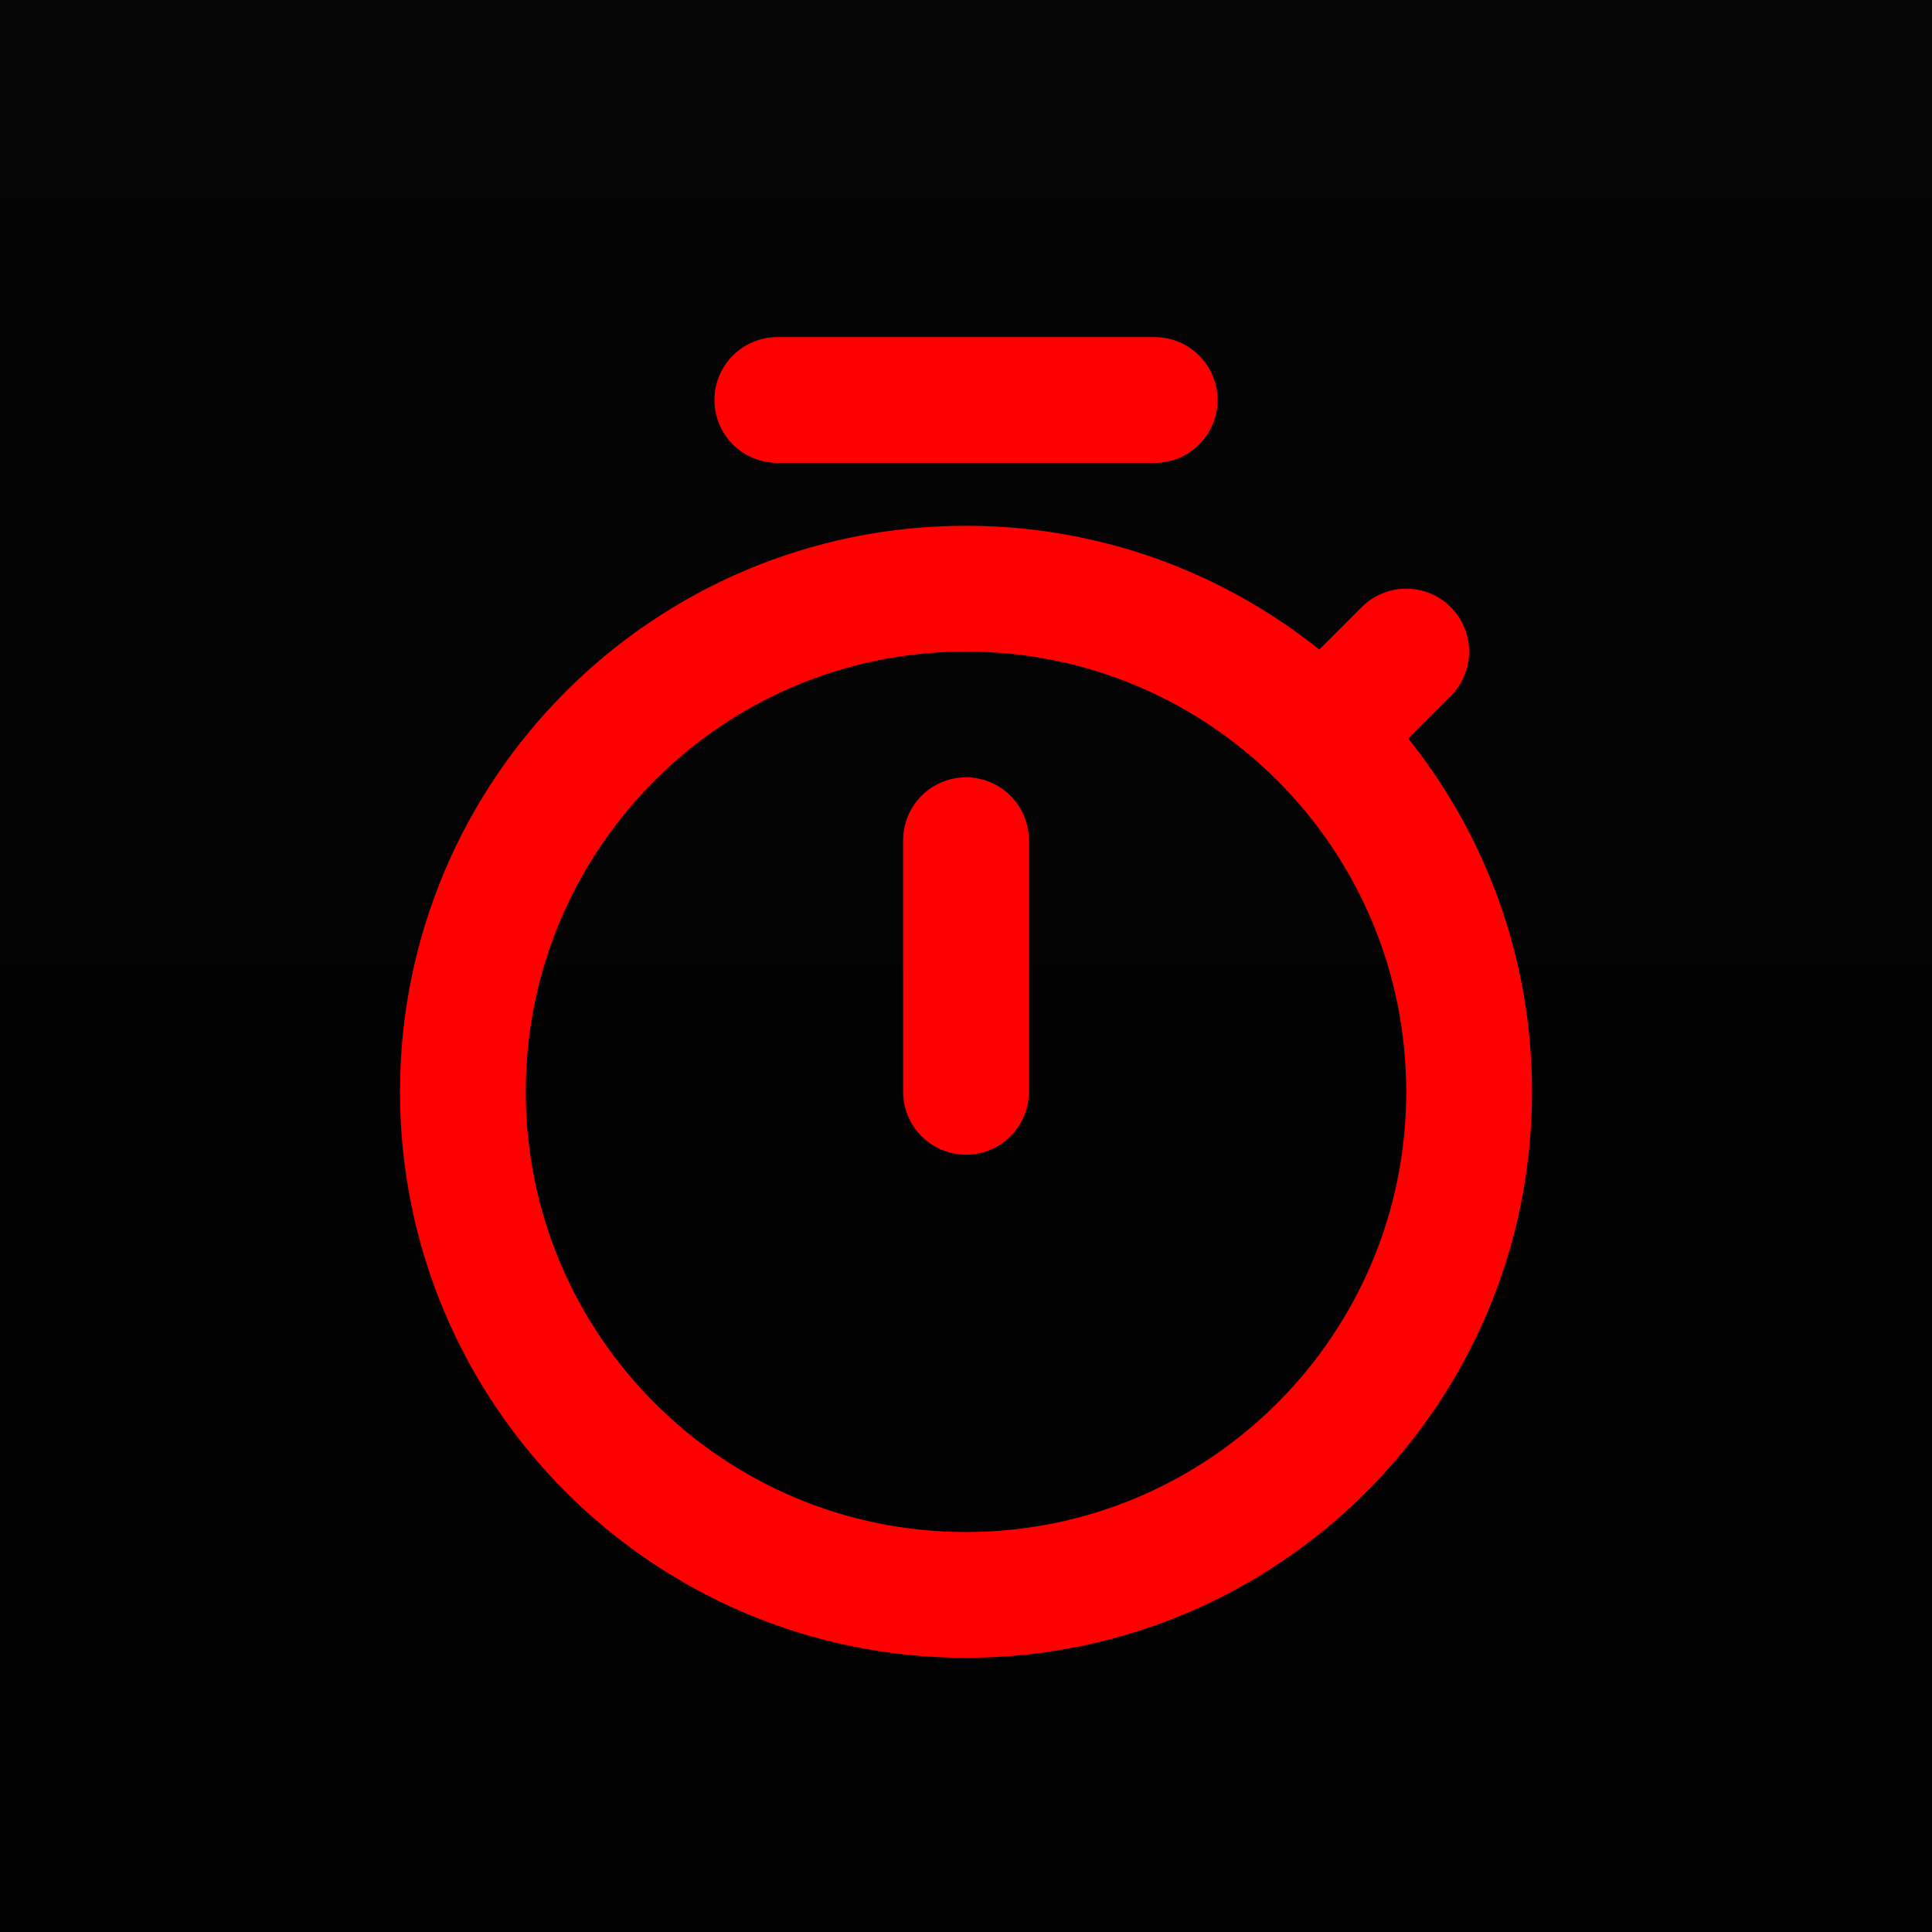
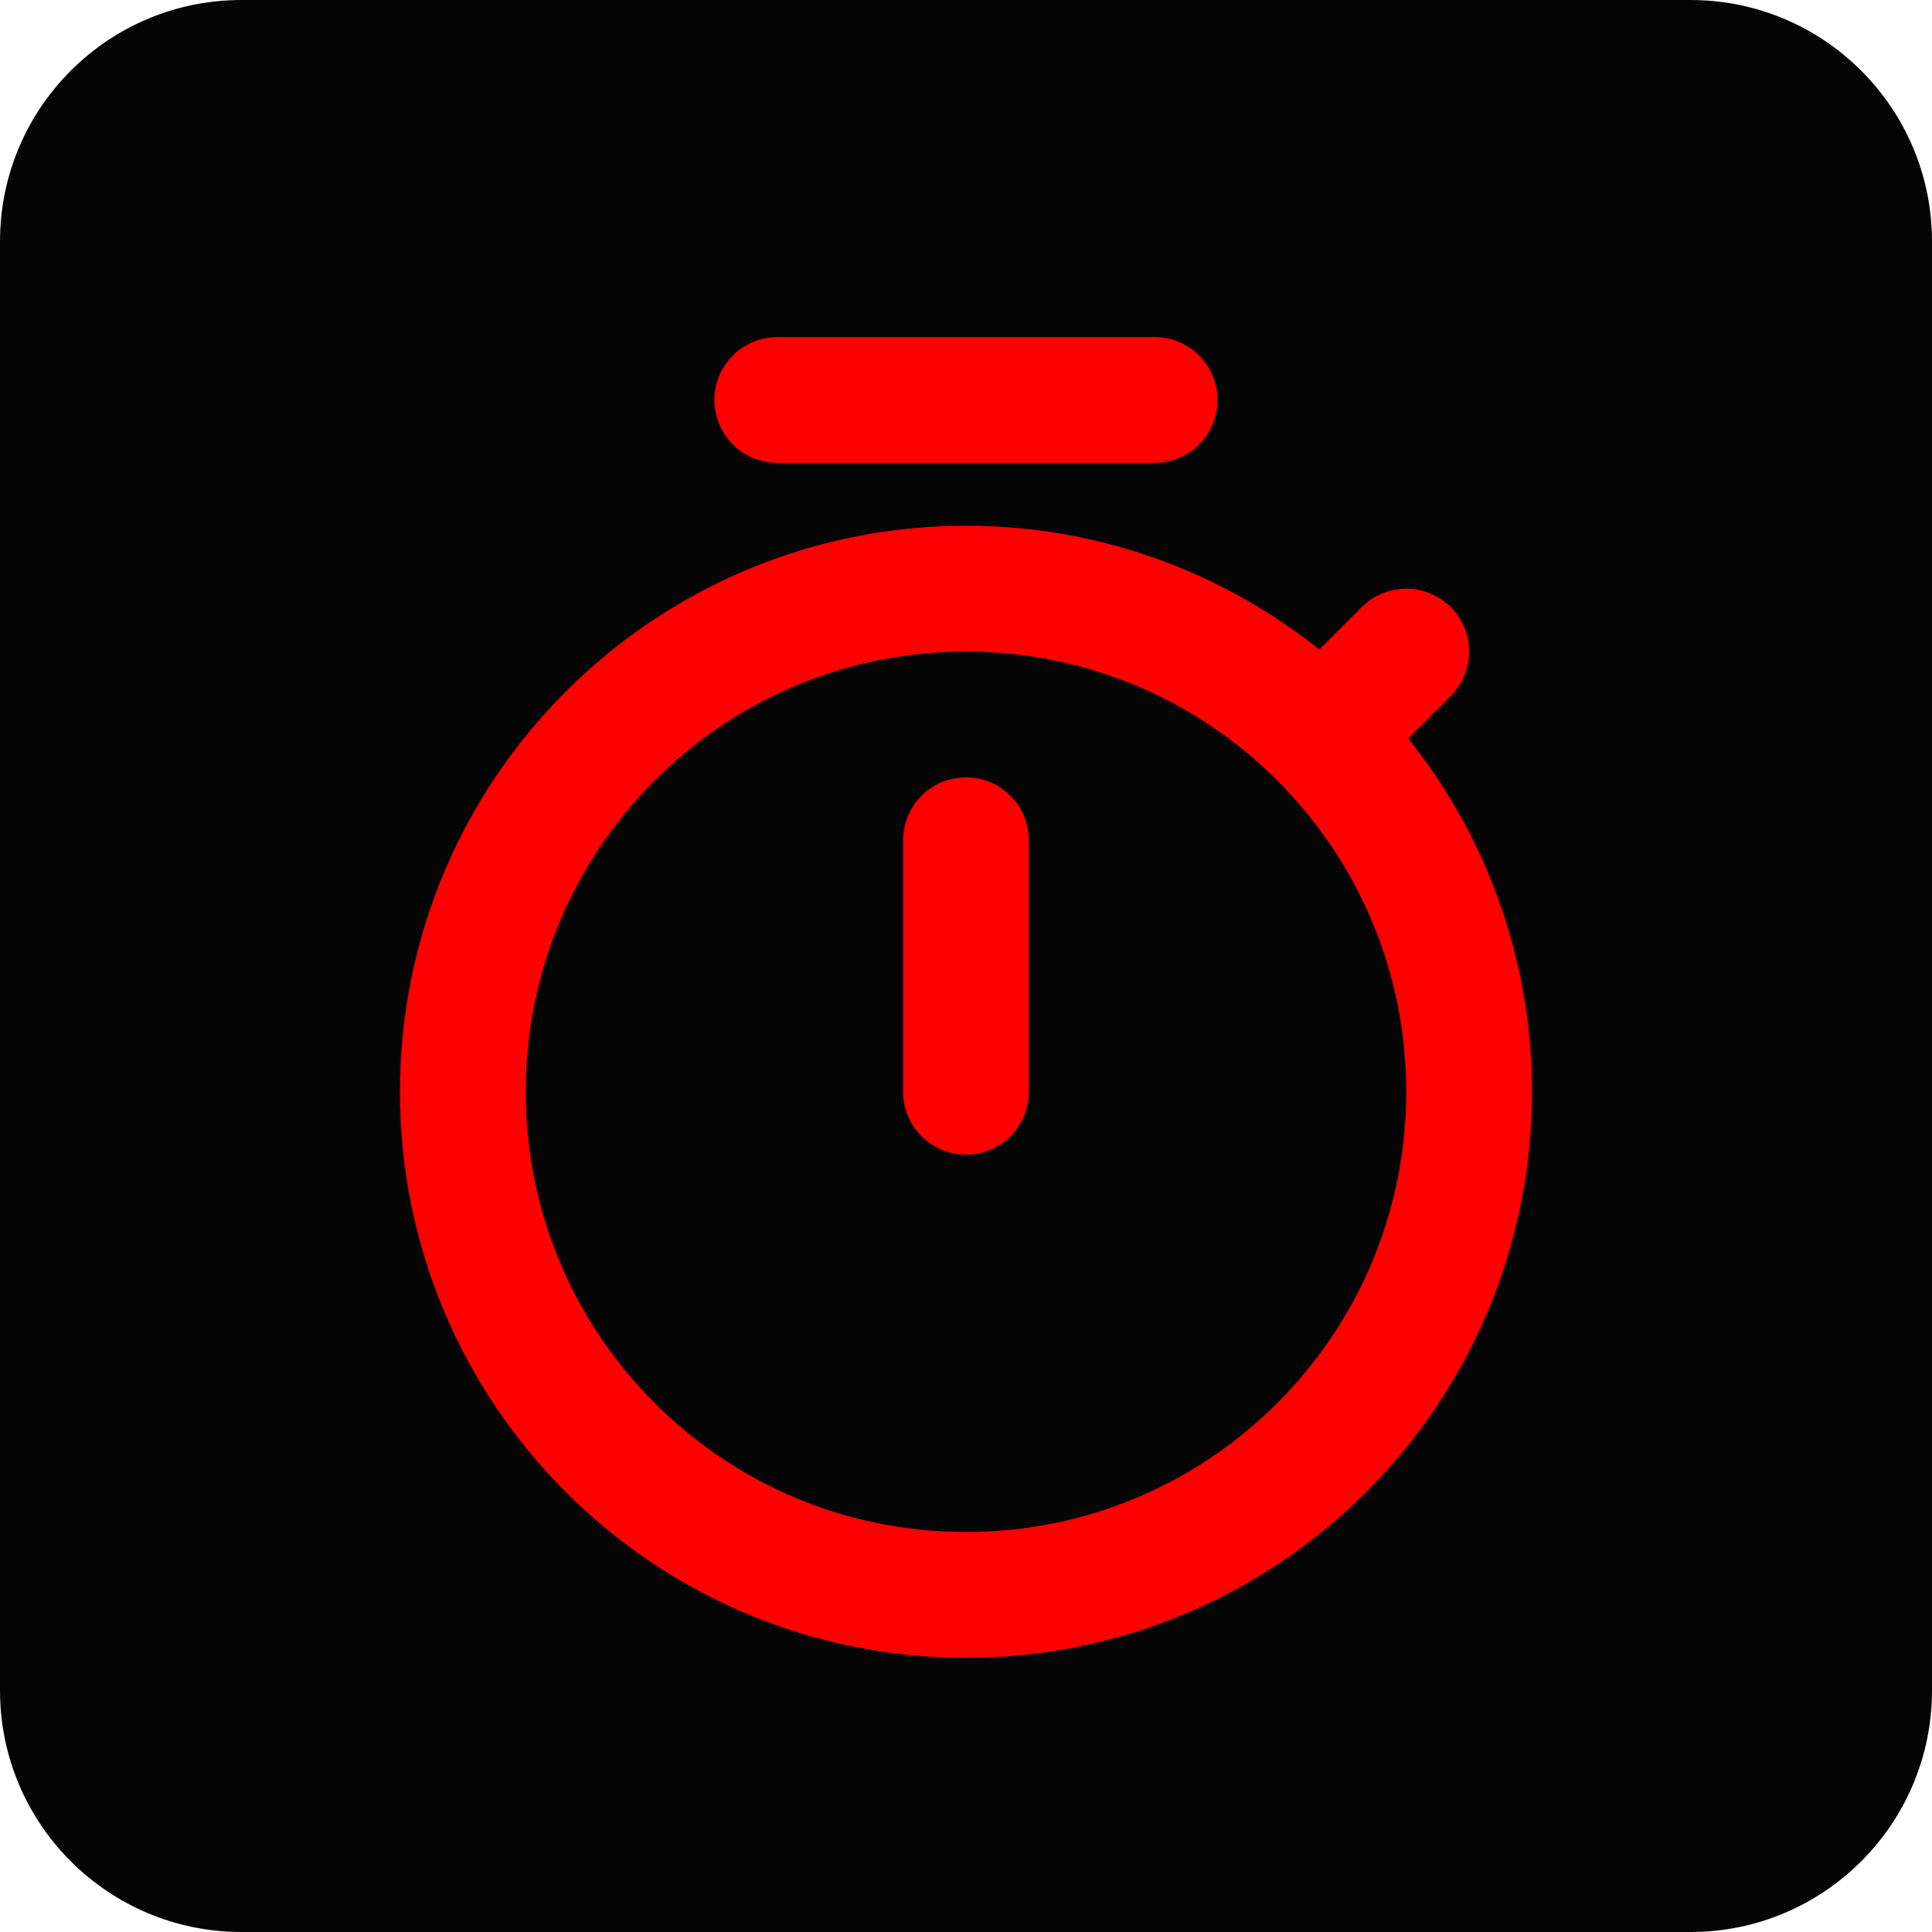
<svg xmlns="http://www.w3.org/2000/svg" width="1024" height="1024" viewBox="0 0 1024 1024" fill="none">
-   <rect width="1024" height="1024" fill="url(#paint0_linear_2_2)" />
+   <rect width="1024" height="1024" rx="128" fill="#050505" />
  <path d="M745.333 345.333L700.563 390.105M700.563 390.105C652.303 341.848 585.637 312 512 312C364.724 312 245.333 431.391 245.333 578.667C245.333 725.943 364.724 845.333 512 845.333C659.277 845.333 778.667 725.943 778.667 578.667C778.667 505.03 748.82 438.362 700.563 390.105ZM512 445.333V578.667M412 212H612" stroke="#FF0000" stroke-width="66.667" stroke-linecap="round" stroke-linejoin="round" />
-   <defs>
-     <linearGradient id="paint0_linear_2_2" x1="512" y1="0" x2="512" y2="1024" gradientUnits="userSpaceOnUse">
-       <stop stop-color="#050505" />
-       <stop offset="1" />
-     </linearGradient>
-   </defs>
</svg>
